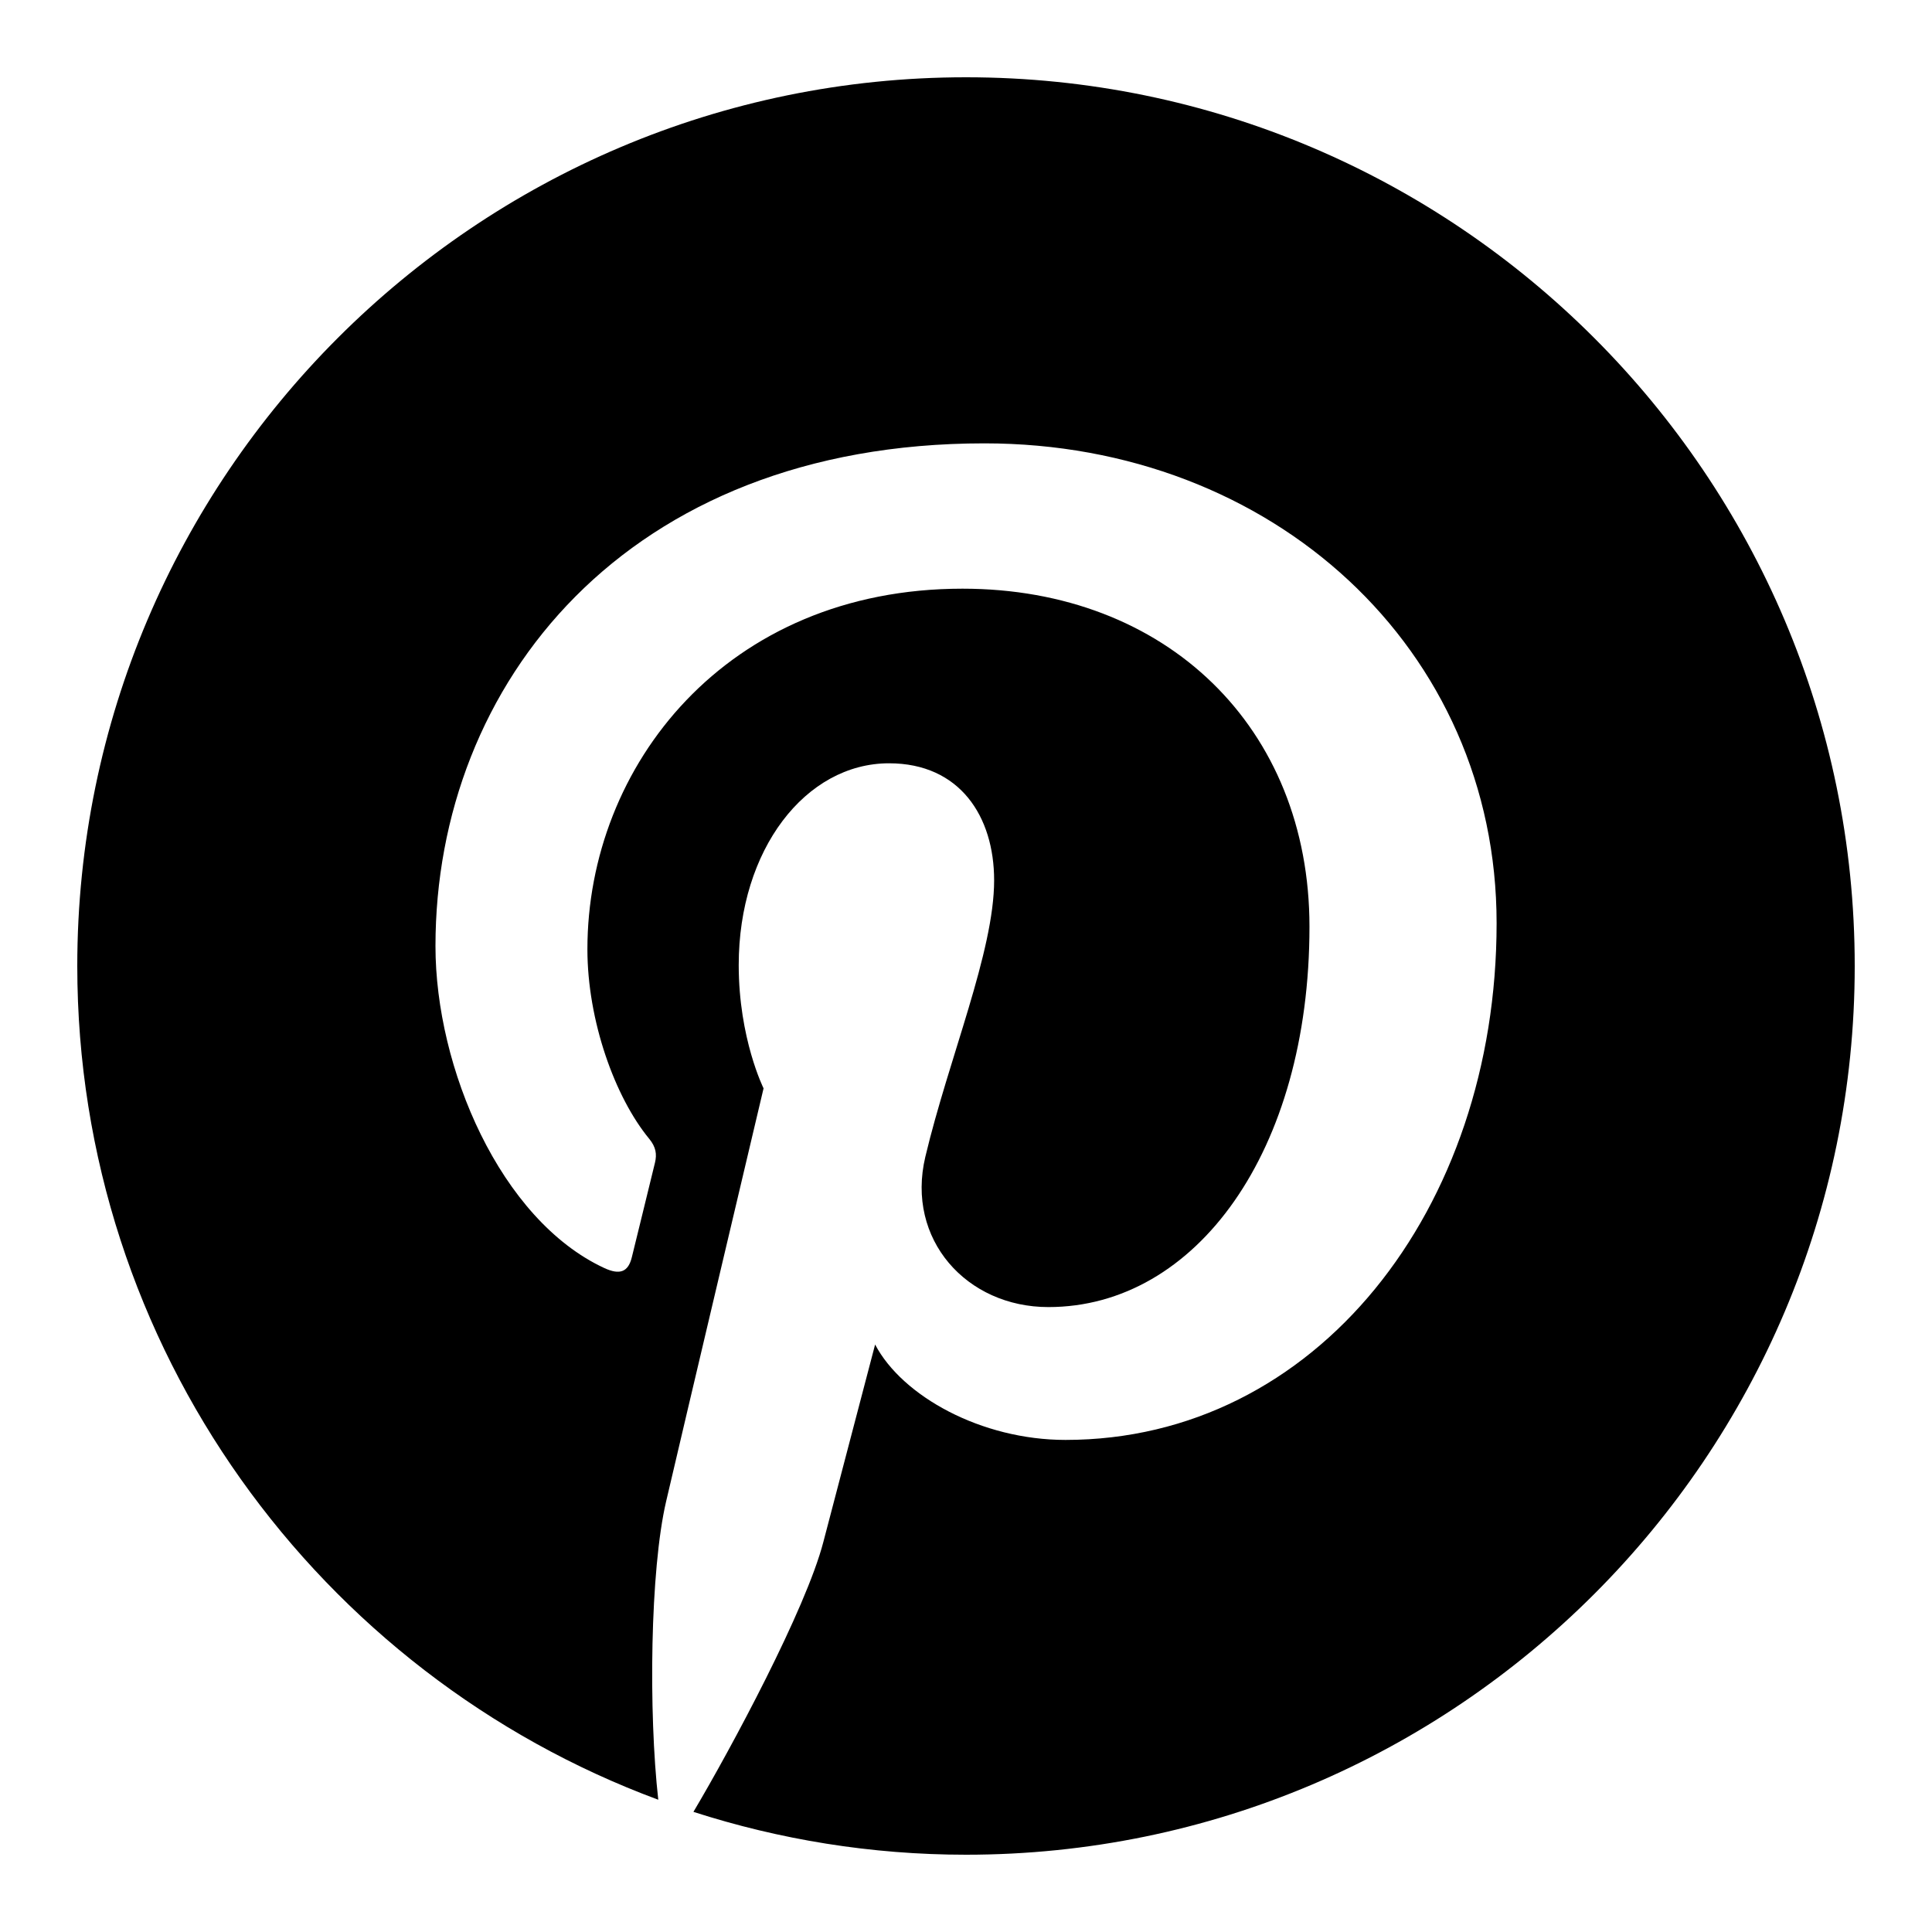
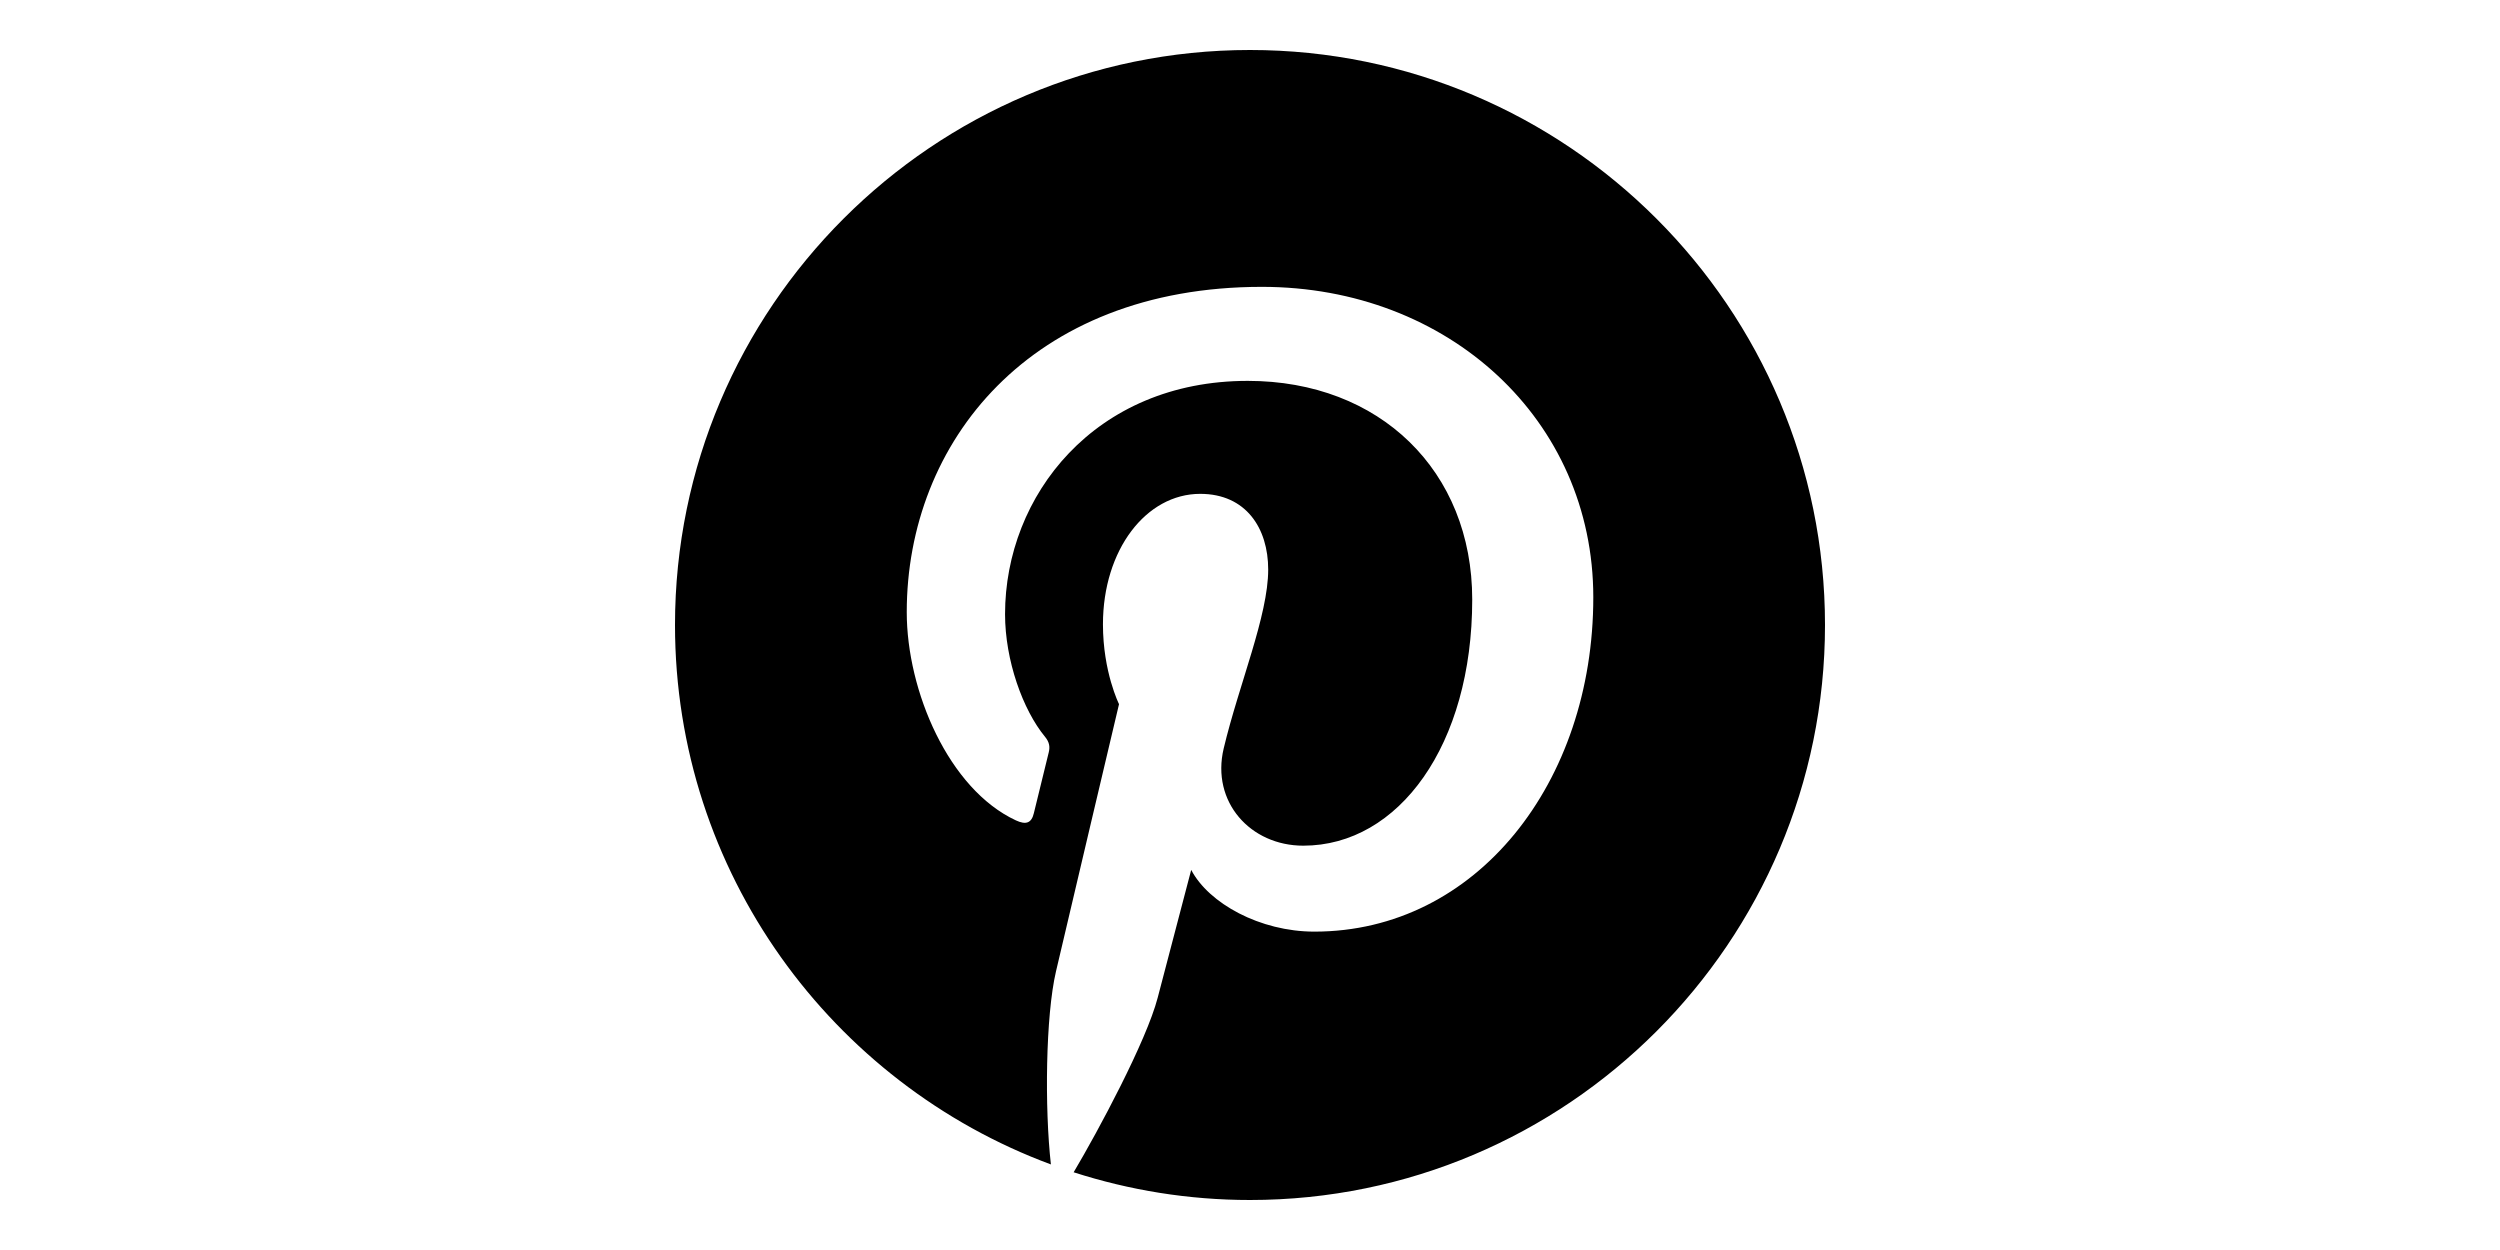
- <svg xmlns="http://www.w3.org/2000/svg" fill="#000000" viewBox="0 0 50 50" width="100%">
+ <svg xmlns="http://www.w3.org/2000/svg" fill="#000000" viewBox="-25 0 100 50" width="100%">
  <path d="M25,2C12.318,2,2,12.318,2,25c0,9.884,6.268,18.33,15.036,21.577 c-0.253-2.252-0.213-5.939,0.204-7.724c0.39-1.677,2.521-10.687,2.521-10.687 s-0.643-1.288-0.643-3.191c0-2.99,1.732-5.221,3.89-5.221 c1.835,0,2.72,1.378,2.72,3.028c0,1.846-1.173,4.603-1.781,7.158 c-0.507,2.141,1.073,3.887,3.184,3.887c3.821,0,6.758-4.03,6.758-9.845 c0-5.148-3.698-8.747-8.98-8.747c-6.117,0-9.707,4.589-9.707,9.331 c0,1.847,0.711,3.829,1.6,4.907c0.175,0.213,0.201,0.399,0.149,0.616 c-0.163,0.679-0.525,2.139-0.597,2.439c-0.093,0.394-0.312,0.476-0.719,0.287 c-2.686-1.25-4.365-5.176-4.365-8.33c0-6.782,4.927-13.011,14.207-13.011 c7.459,0,13.255,5.314,13.255,12.418c0,7.41-4.673,13.373-11.157,13.373 c-2.179,0-4.226-1.132-4.927-2.469c0,0-1.078,4.105-1.34,5.111 c-0.452,1.74-2.389,5.346-3.362,6.984C20.17,47.607,22.54,48,25,48 c12.683,0,23-10.317,23-23C48,12.318,37.683,2,25,2z" />
</svg>
